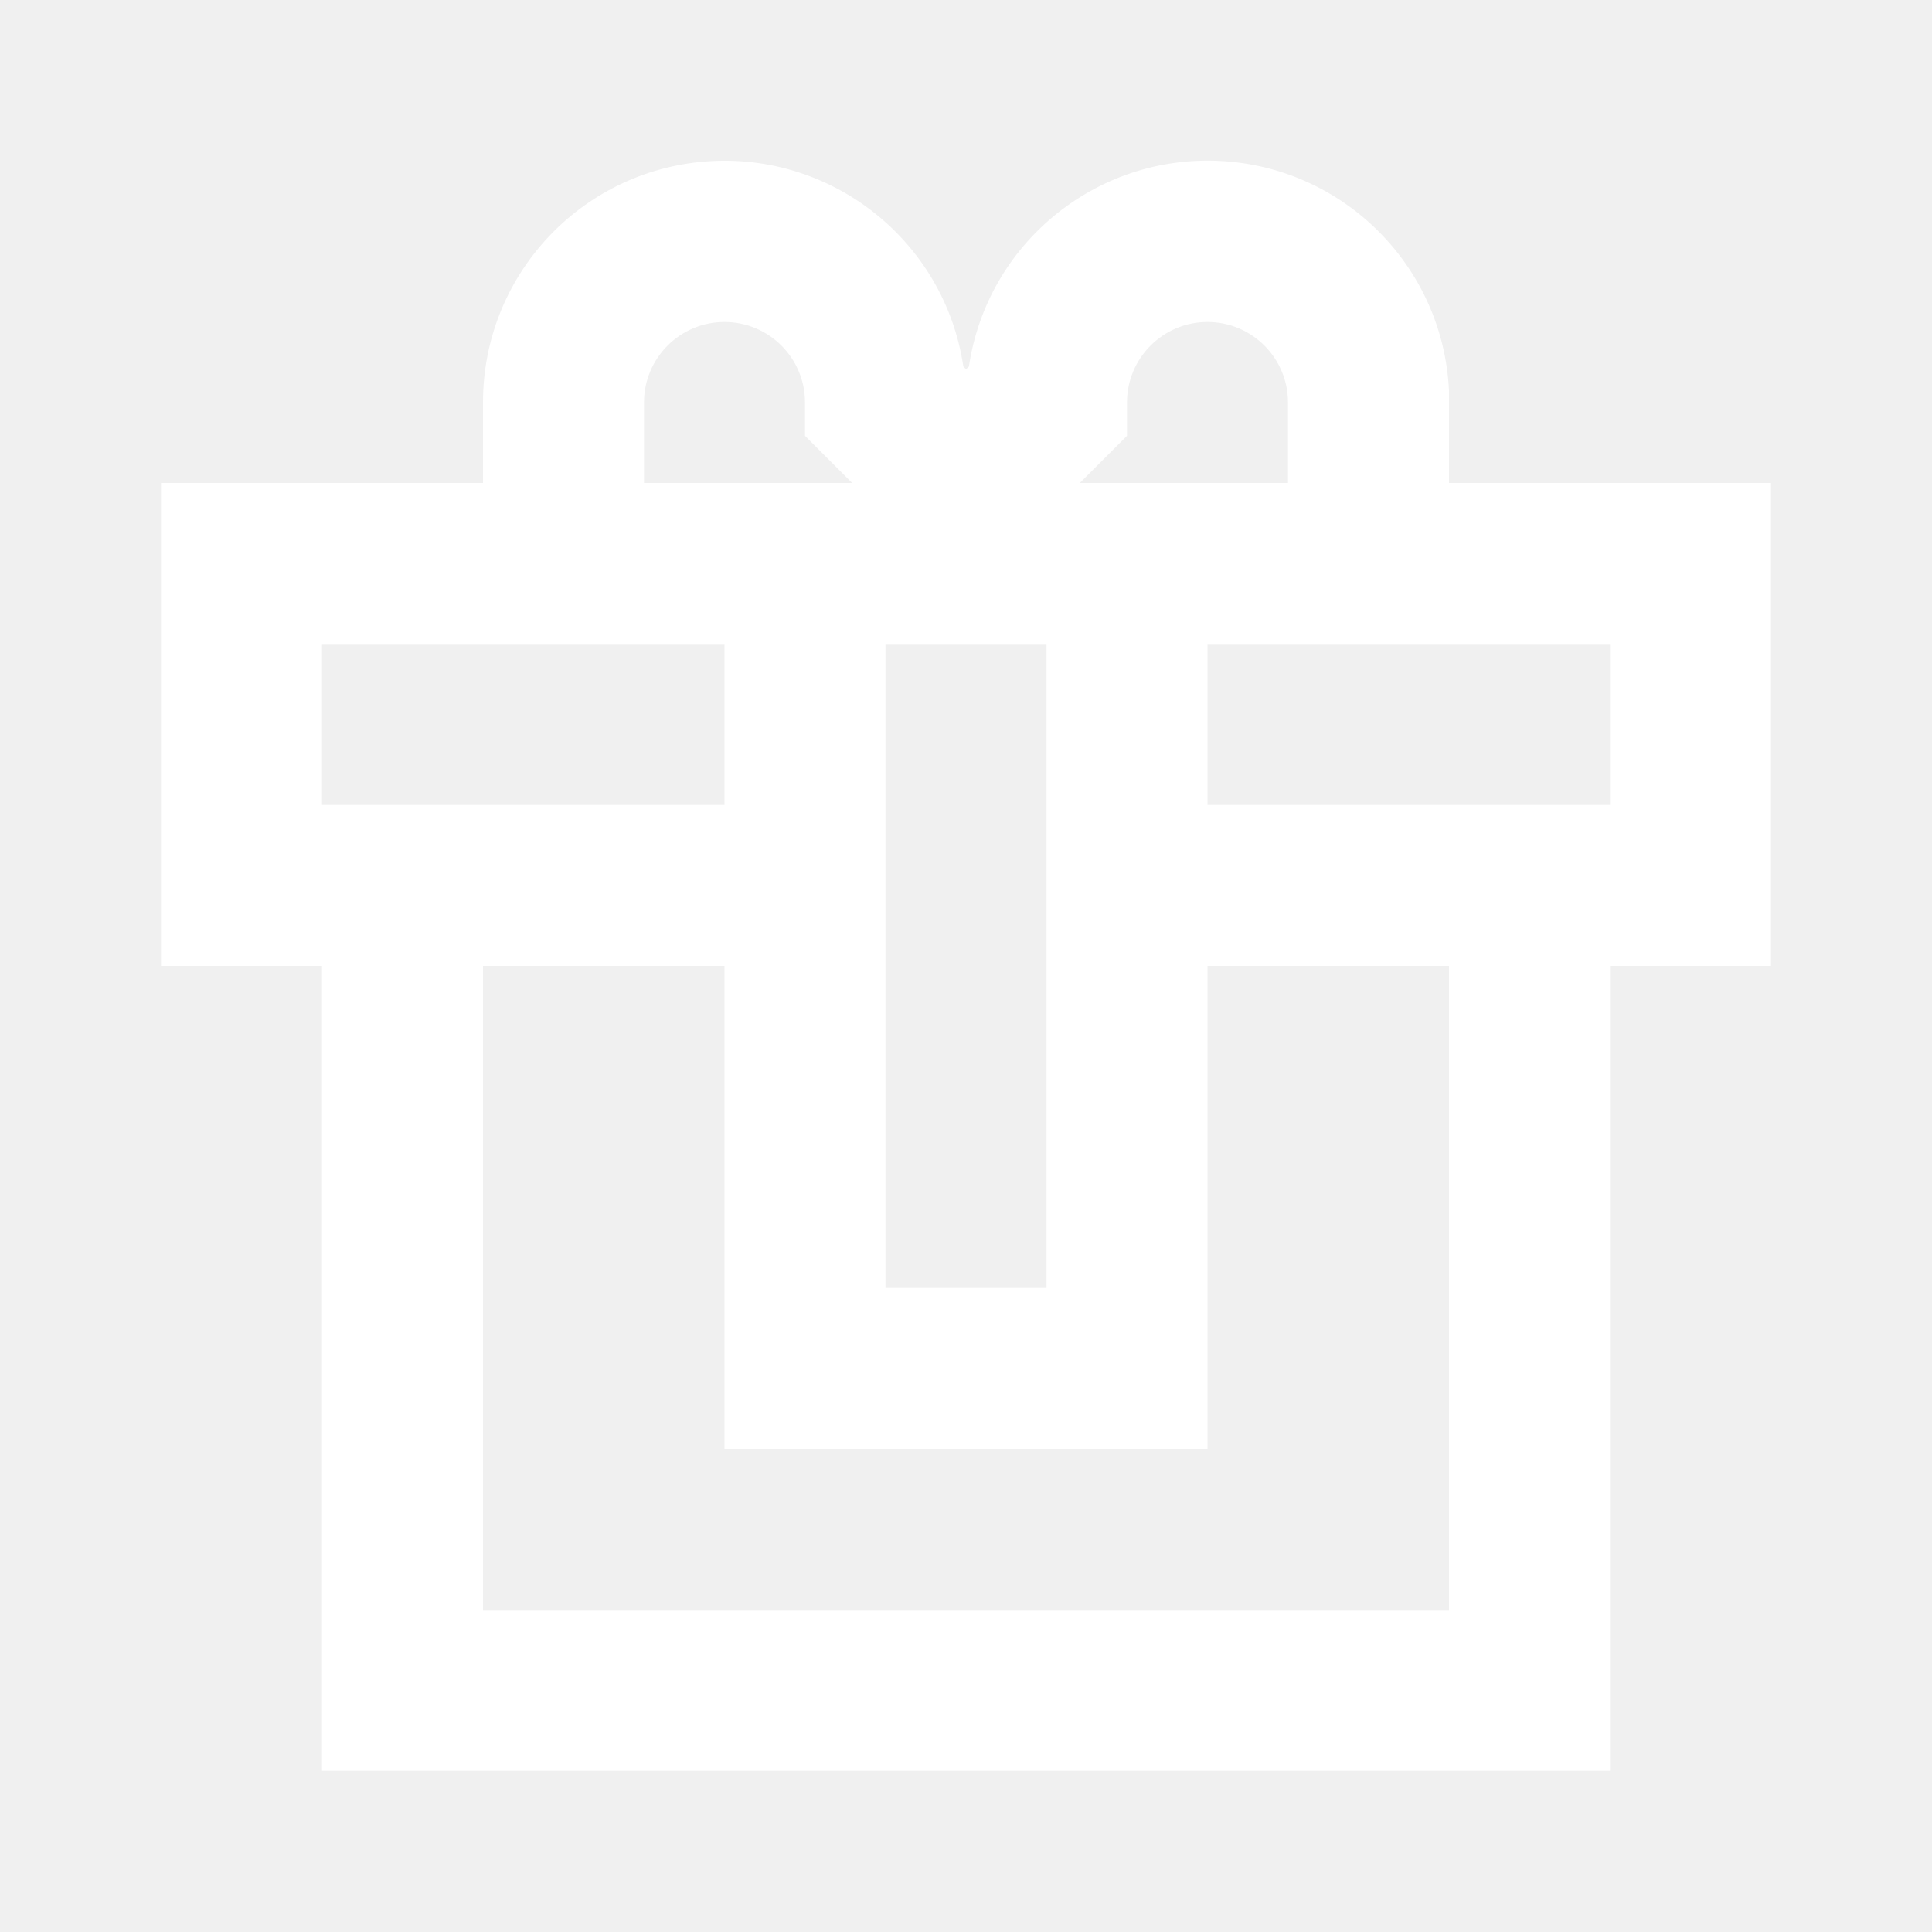
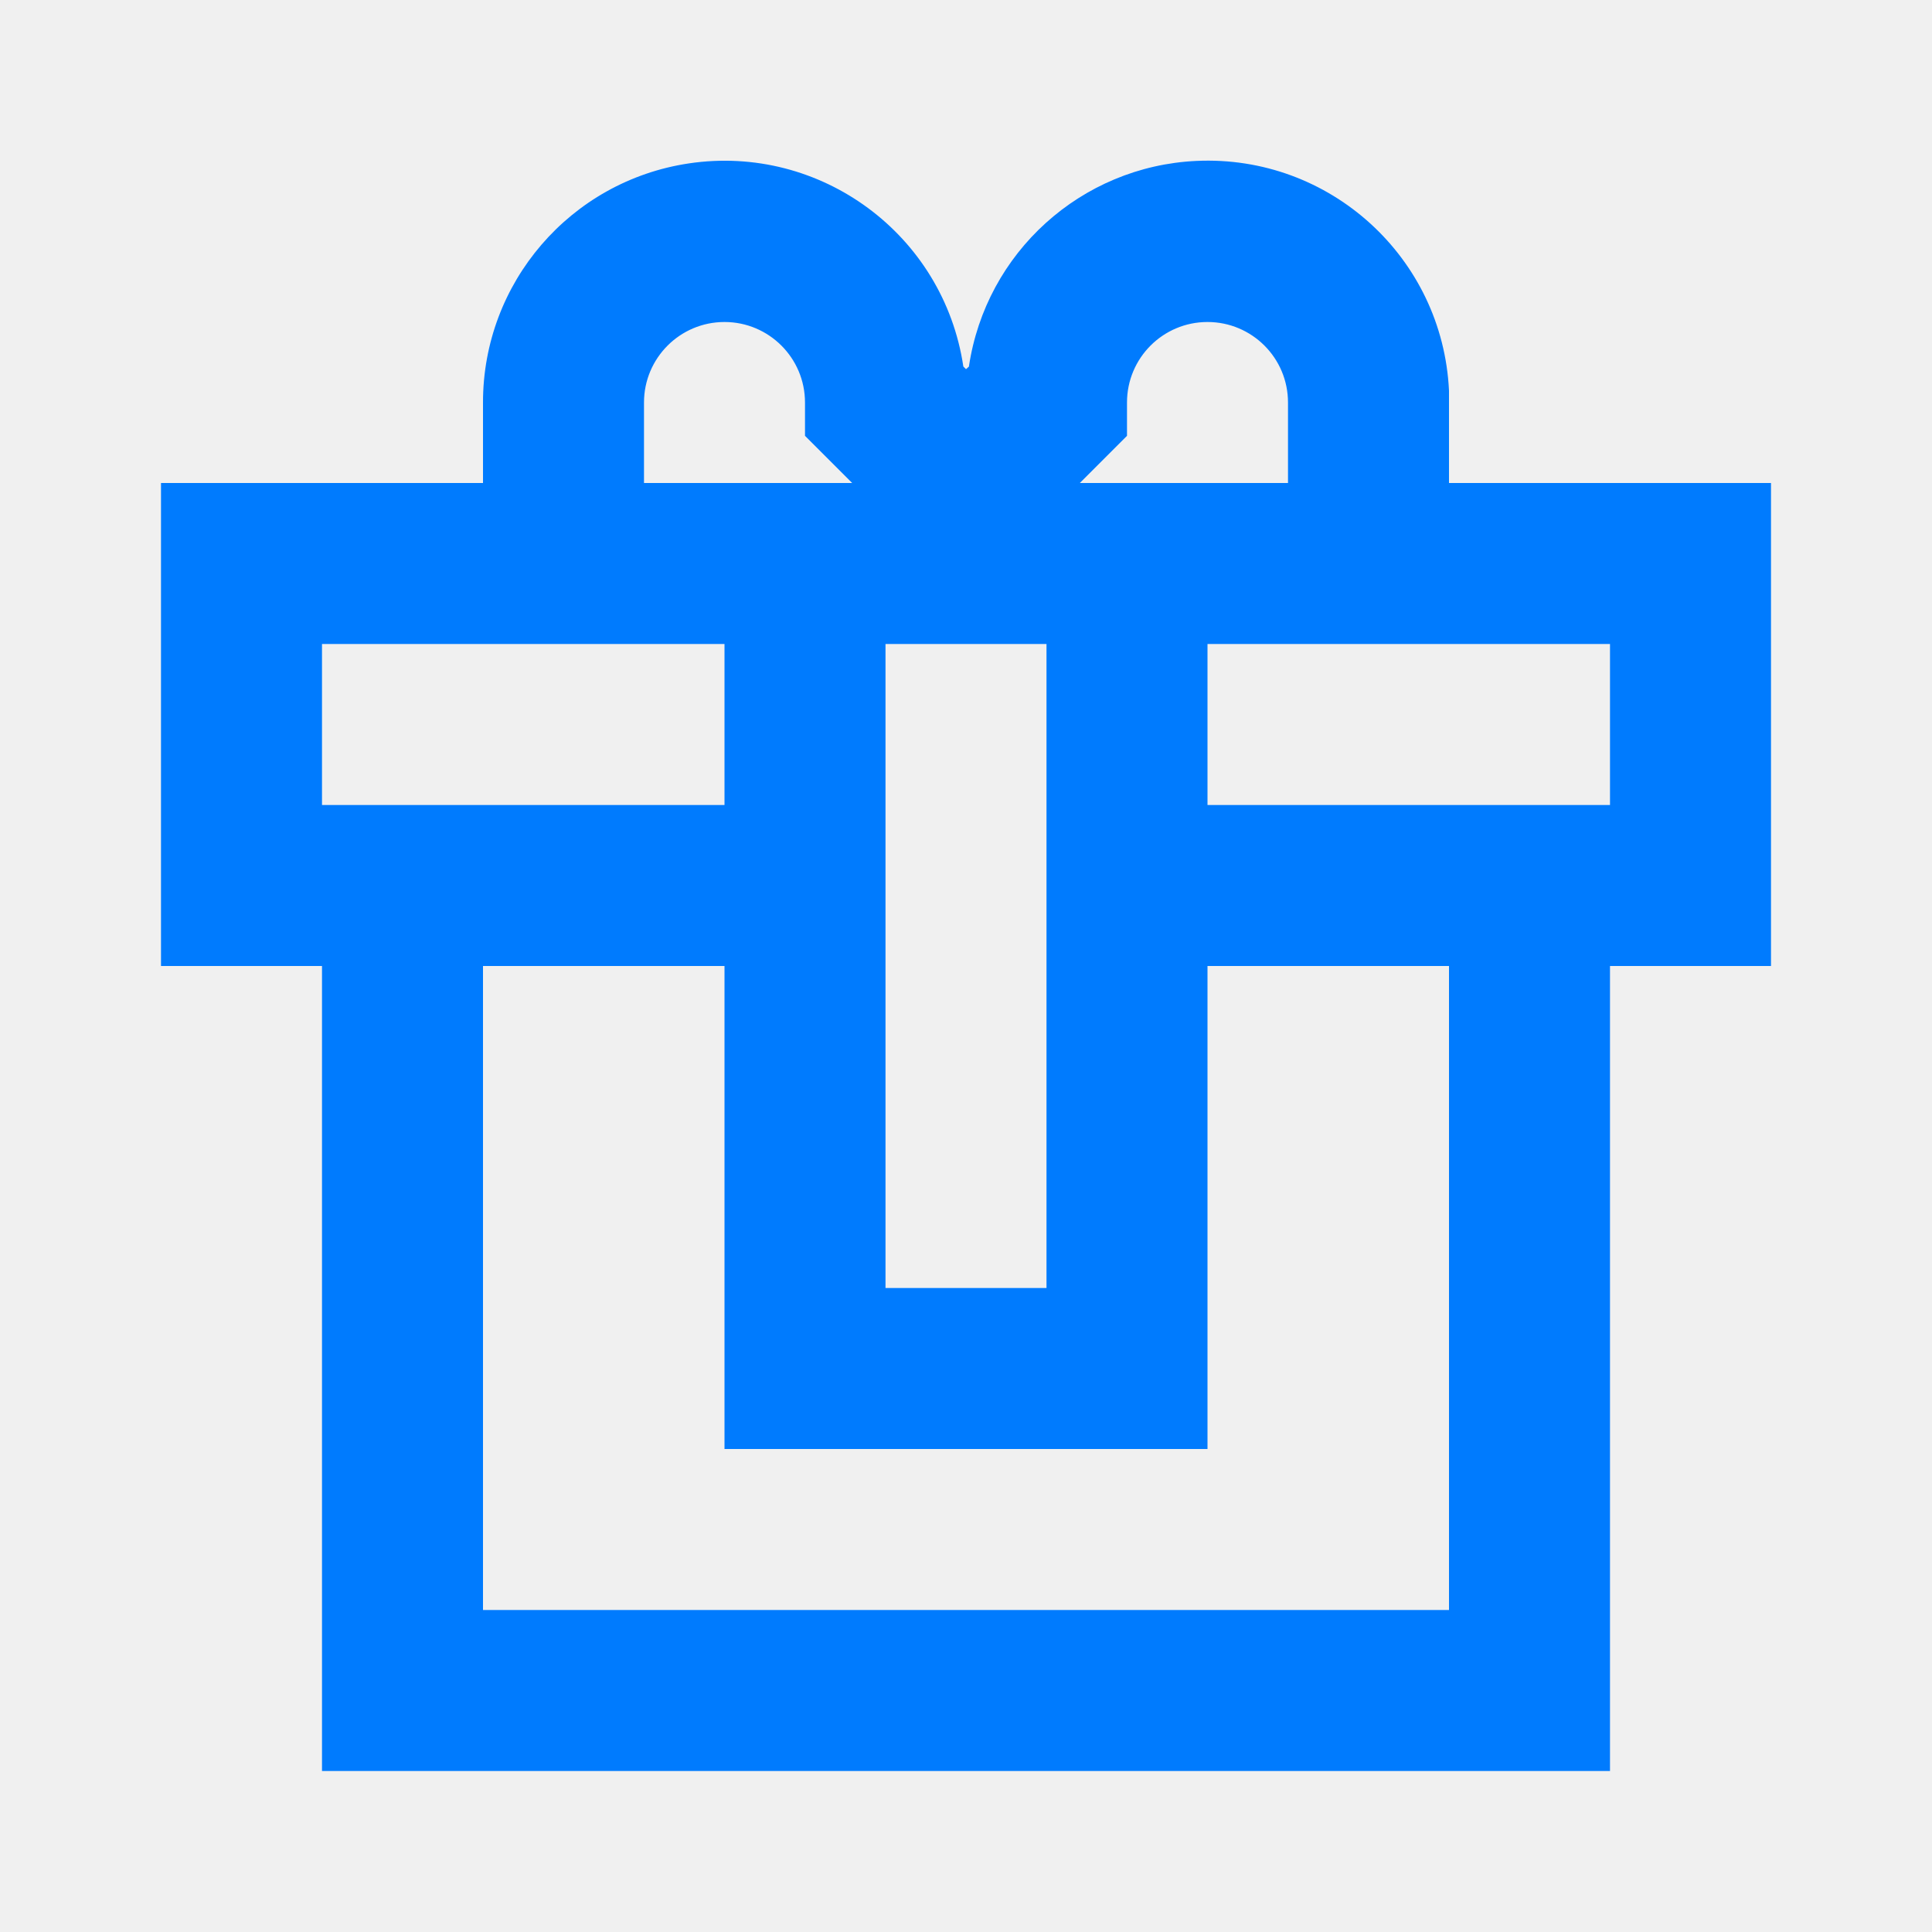
- <svg xmlns="http://www.w3.org/2000/svg" id="ic_staking_on" width="24" height="24" viewBox="0 0 24 24" shape-rendering="geometricPrecision">
-   <defs>
-     <style type="text/css">
-             .cls-1{fill:#fff}.cls-2{fill:none}
-         </style>
-   </defs>
-   <path id="Path_18914" d="M18 6V4.854a3 3 0 0 0-5.964-.3L12 4.586l-.033-.033A3 3 0 0 0 6 5v1H2v6h2v10h16V12h2V6zm-4-.586V5a1 1 0 0 1 2 0v1h-2.586zM13 8v8h-2V8zM8 5a1 1 0 0 1 2 0v.414l.586.586H8zM4 8h5v2H4zm14 12H6v-8h3v6h6v-6h3zm2-10h-5V8h5z" class="cls-1" data-name="Path 18914" />
-   <path id="Rectangle_4527" d="M0 0h24v24H0z" class="cls-2" data-name="Rectangle 4527" />
+ <svg xmlns="http://www.w3.org/2000/svg" version="1.1" id="ic_staking_on" shape-rendering="geometricPrecision" x="0px" y="0px" width="24px" height="24px" viewBox="0 0 24 24" enable-background="new 0 0 24 24" xml:space="preserve">
+   <path id="Path_18914" fill="#007BFE" d="M18,6V4.854c-0.078-1.655-1.482-2.933-3.139-2.855c-1.431,0.067-2.614,1.138-2.825,2.555  L12,4.586l-0.033-0.033c-0.245-1.638-1.772-2.768-3.411-2.523C7.086,2.25,5.999,3.513,6,5v1H2v6h2v10h16V12h2V6H18z M14,5.414V5  c0-0.552,0.447-1,1-1s1,0.448,1,1v1h-2.586L14,5.414z M13,8v8h-2V8H13z M8,5c0-0.552,0.448-1,1-1s1,0.448,1,1v0.414L10.586,6H8V5z   M4,8h5v2H4V8z M18,20H6v-8h3v6h6v-6h3V20z M20,10h-5V8h5V10z" />
+   <path id="Rectangle_4527" fill="none" d="M0,0h24v24H0V0z" />
</svg>
